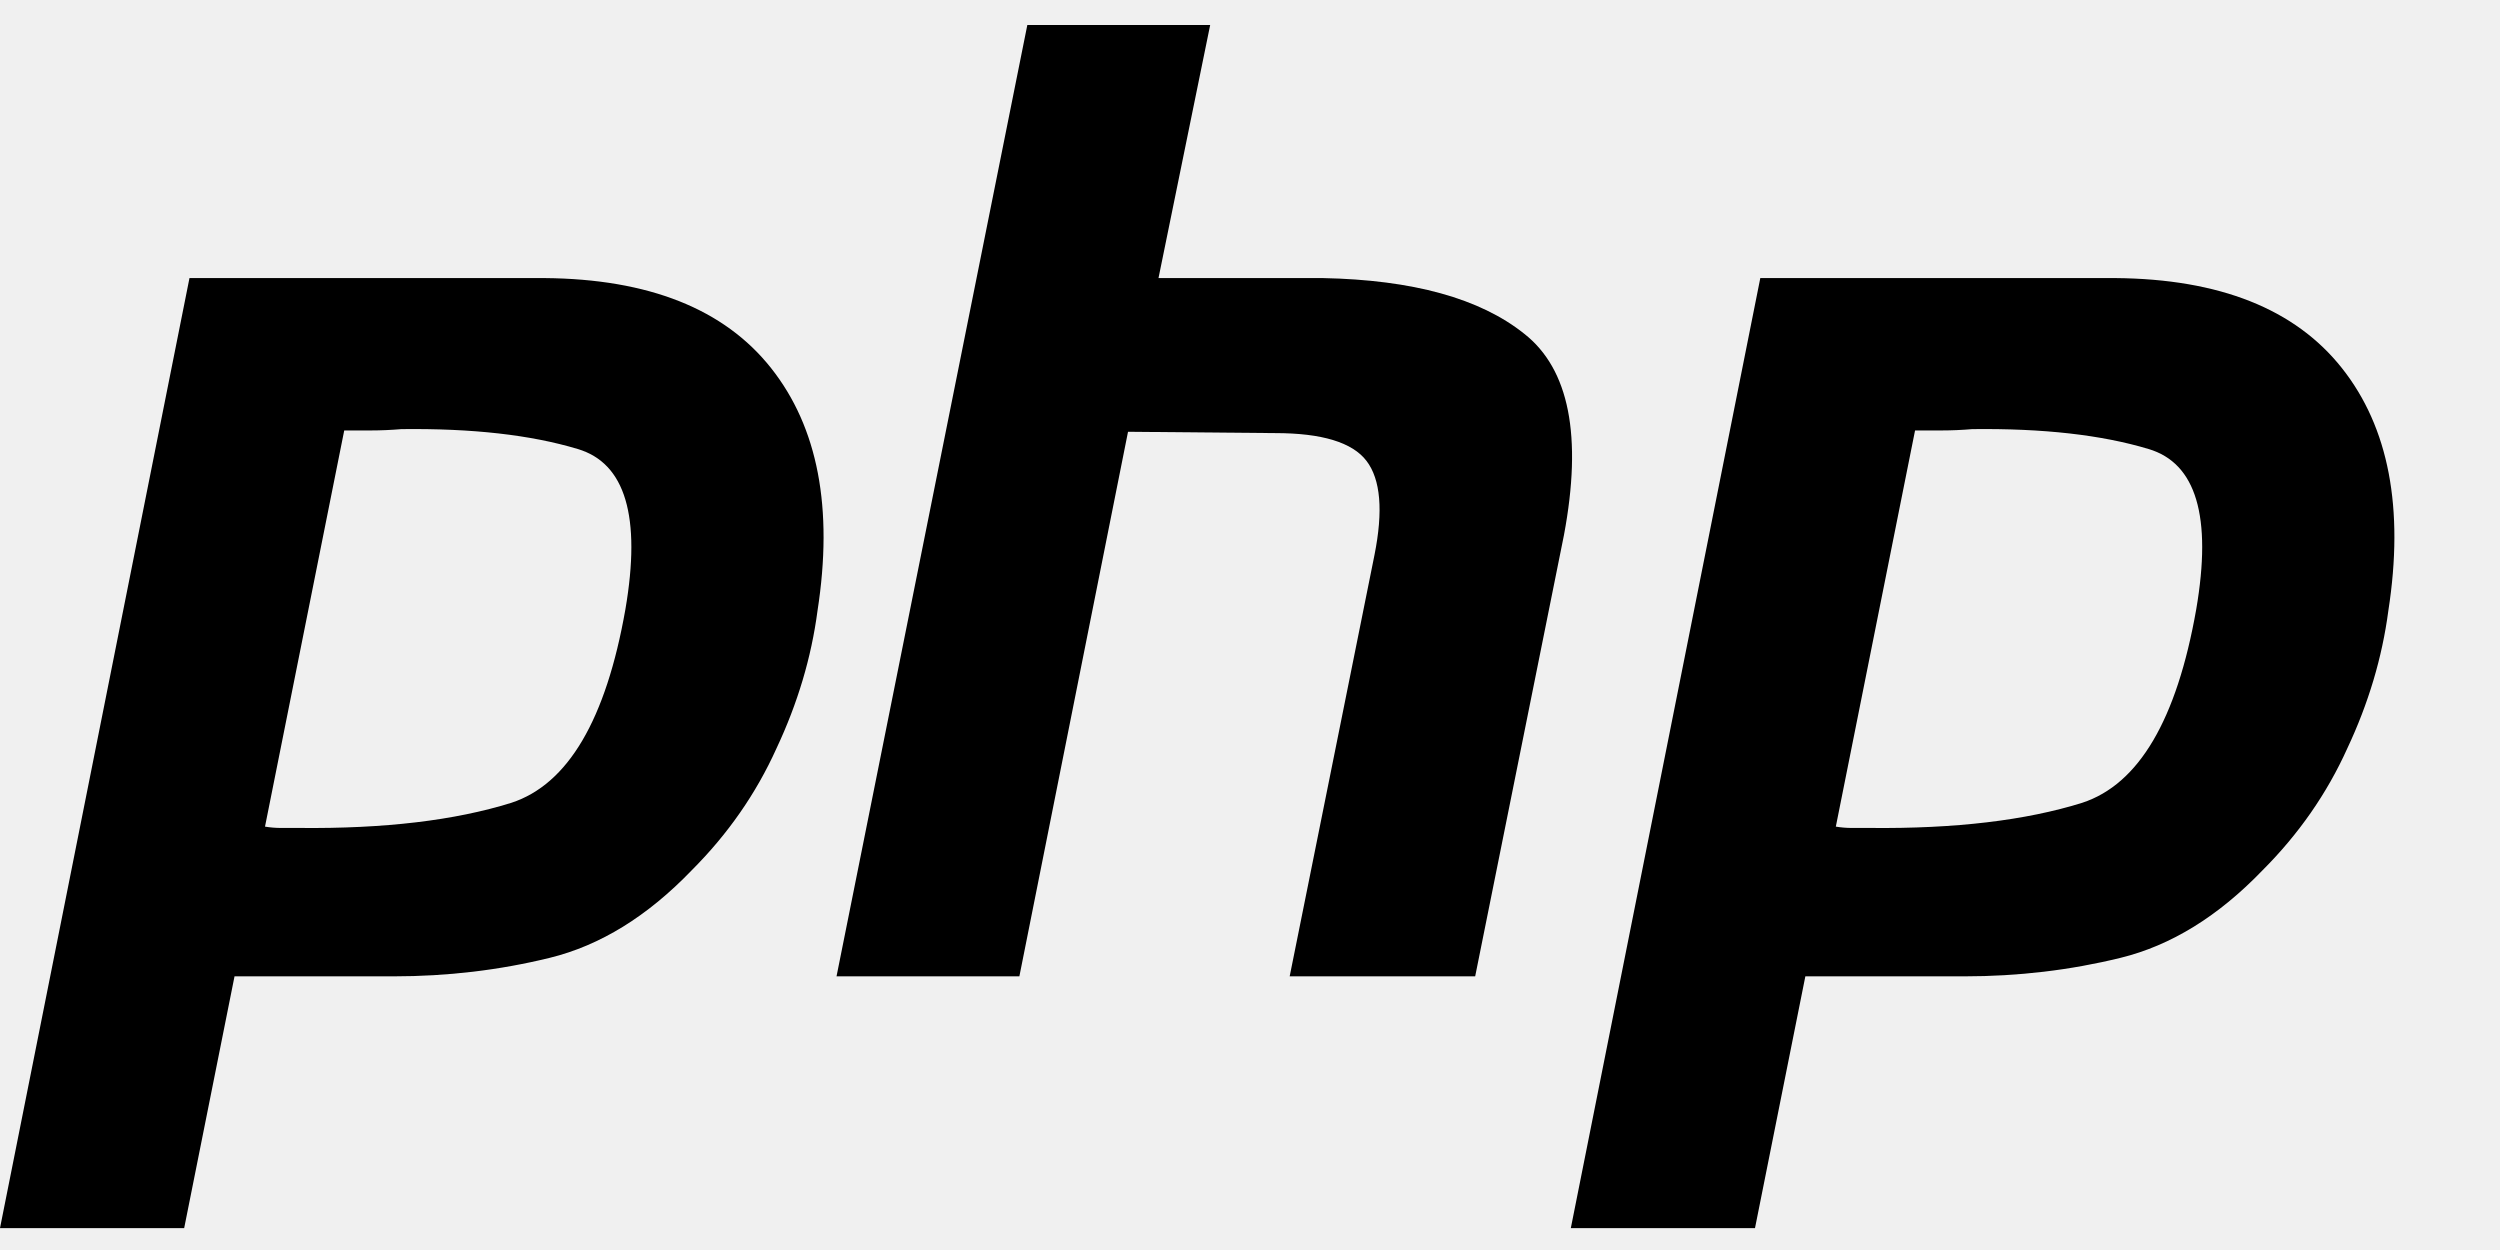
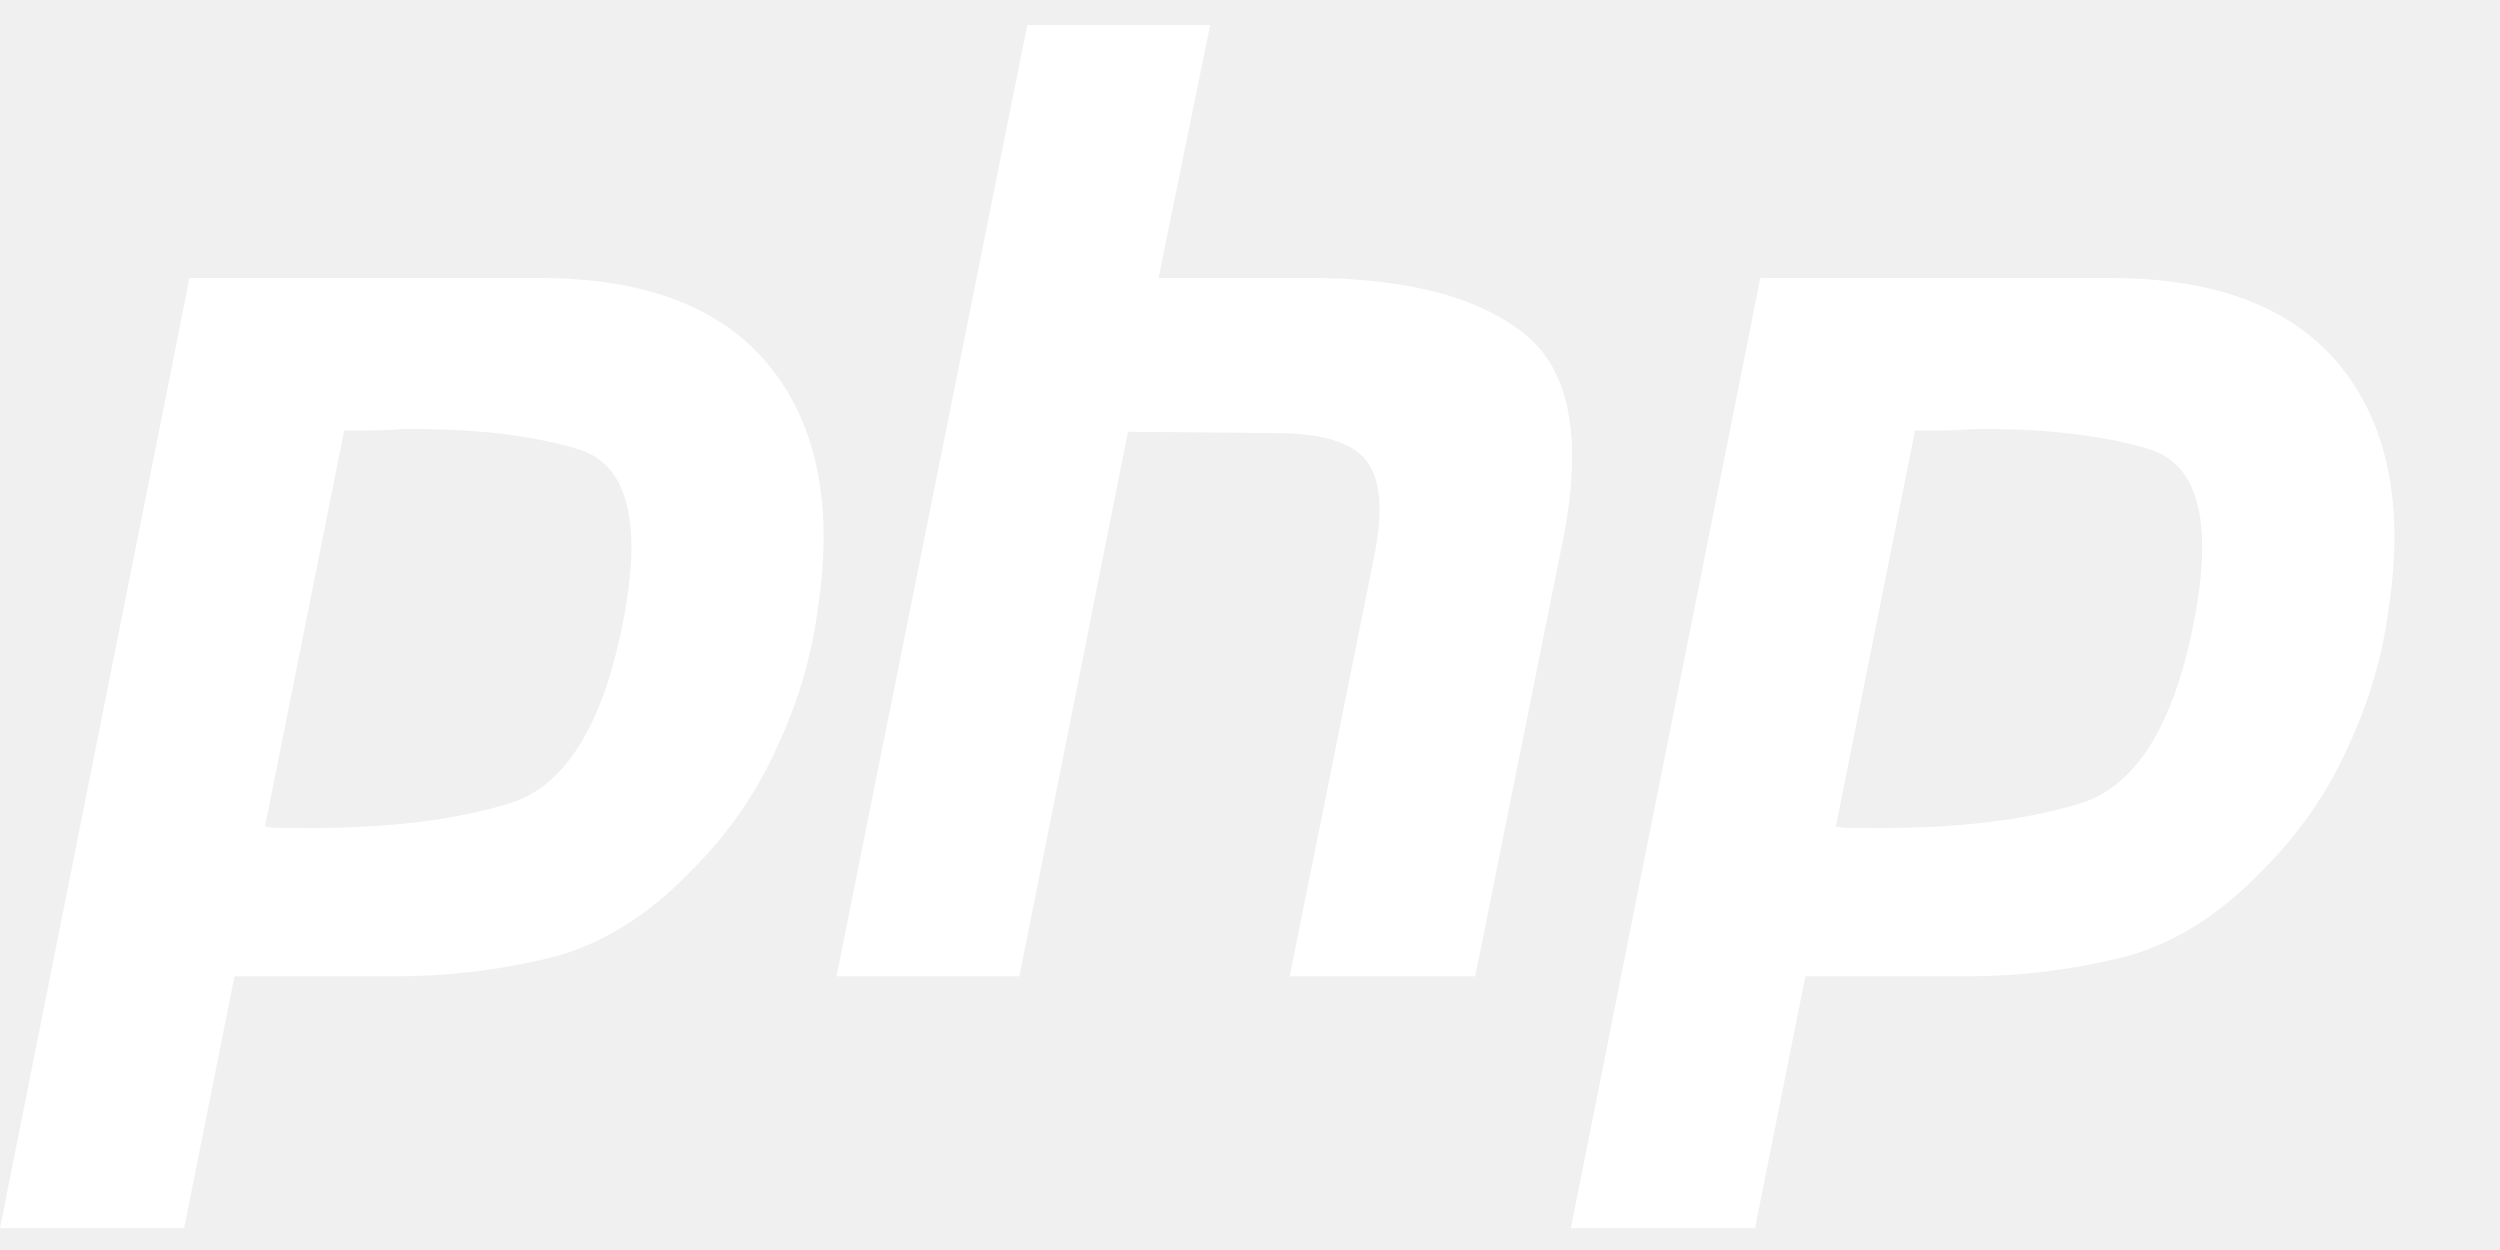
- <svg xmlns="http://www.w3.org/2000/svg" viewBox="0 -1 100 50">
+ <svg xmlns="http://www.w3.org/2000/svg" viewBox="0 -1 100 50" fill="#FFFFFF">
  <path d="m7.579 10.123 14.204 0c4.169 0.035 7.19 1.237 9.063 3.604 1.873 2.367 2.491 5.6 1.855 9.699-0.247 1.873-0.795 3.71-1.643 5.512-0.813 1.802-1.943 3.427-3.392 4.876-1.767 1.837-3.657 3.003-5.671 3.498-2.014 0.495-4.099 0.742-6.254 0.742l-6.36 0-2.014 10.07-7.367 0 7.579-38.001 0 0m6.201 6.042-3.18 15.9c0.212 0.035 0.424 0.053 0.636 0.053 0.247 0 0.495 0 0.742 0 3.392 0.035 6.219-0.3 8.48-1.007 2.261-0.742 3.781-3.321 4.558-7.738 0.636-3.71 0-5.848-1.908-6.413-1.873-0.565-4.222-0.83-7.049-0.795-0.424 0.035-0.83 0.053-1.219 0.053-0.353 0-0.724 0-1.113 0l0.053-0.053" />
  <path d="m41.093 0 7.314 0-2.067 10.123 6.572 0c3.604 0.071 6.289 0.813 8.056 2.226 1.802 1.413 2.332 4.099 1.59 8.056l-3.551 17.649-7.42 0 3.392-16.854c0.353-1.767 0.247-3.021-0.318-3.763-0.565-0.742-1.784-1.113-3.657-1.113l-5.883-0.053-4.346 21.783-7.314 0 7.632-38.054 0 0" />
  <path d="m70.412 10.123 14.204 0c4.169 0.035 7.19 1.237 9.063 3.604 1.873 2.367 2.491 5.6 1.855 9.699-0.247 1.873-0.795 3.71-1.643 5.512-0.813 1.802-1.943 3.427-3.392 4.876-1.767 1.837-3.657 3.003-5.671 3.498-2.014 0.495-4.099 0.742-6.254 0.742l-6.36 0-2.014 10.07-7.367 0 7.579-38.001 0 0m6.201 6.042-3.18 15.9c0.212 0.035 0.424 0.053 0.636 0.053 0.247 0 0.495 0 0.742 0 3.392 0.035 6.219-0.3 8.48-1.007 2.261-0.742 3.781-3.321 4.558-7.738 0.636-3.71 0-5.848-1.908-6.413-1.873-0.565-4.222-0.83-7.049-0.795-0.424 0.035-0.83 0.053-1.219 0.053-0.353 0-0.724 0-1.113 0l0.053-0.053" />
</svg>
